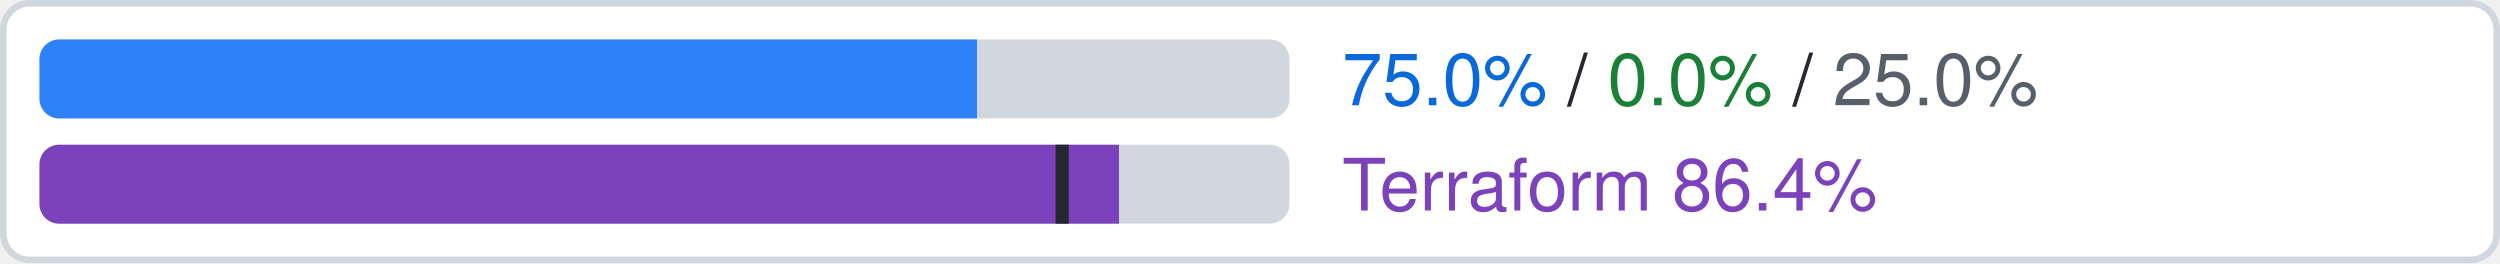
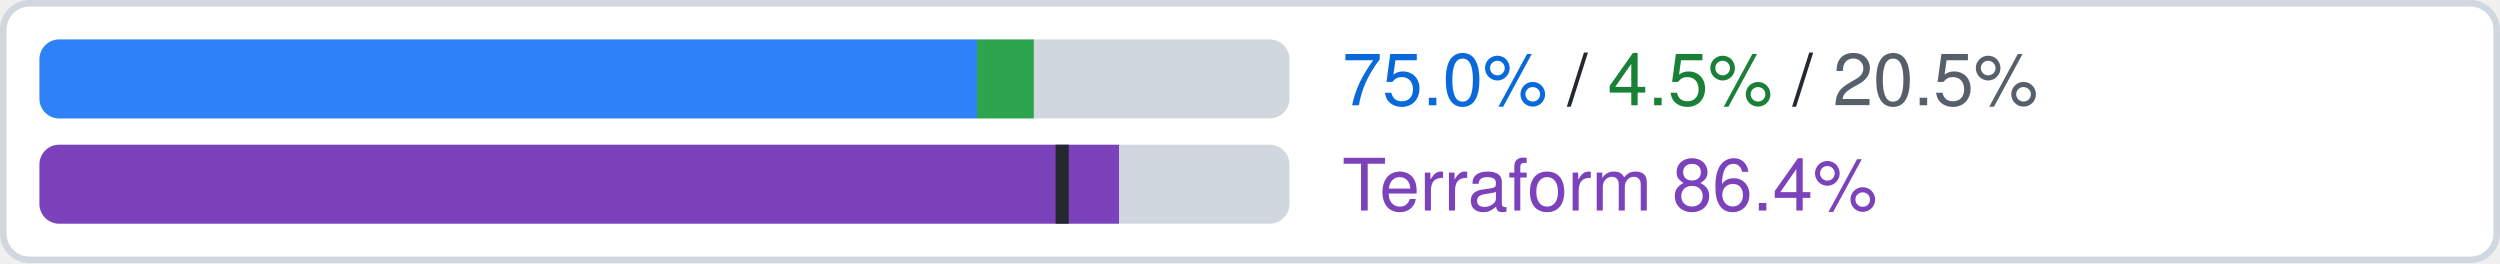
- <svg xmlns="http://www.w3.org/2000/svg" width="380" height="40" viewBox="0 0 380 40" role="img" aria-label="certificatemanager.googleapis.com: official 75.0%, ours beyond official 0.0%, uncovered 25.0% of 44 attributes; Terraform google-beta 86.4% (L1 81.8%), an estimate">
+ <svg xmlns="http://www.w3.org/2000/svg" width="380" height="40" viewBox="0 0 380 40" role="img" aria-label="certificatemanager.googleapis.com: official 75.0%, ours beyond official 4.5%, uncovered 20.5% of 44 attributes; Terraform google-beta 86.4% (L1 81.8%), an estimate">
  <rect x="0.5" y="0.5" width="379" height="39" rx="4" fill="#ffffff" stroke="#d0d7de" />
  <clipPath id="c">
    <rect x="6" y="6" width="190" height="12" rx="3" />
  </clipPath>
  <g clip-path="url(#c)">
    <rect x="6" y="6" width="190" height="12" fill="#d0d7de" />
    <rect x="6.00" y="6" width="142.50" height="12" fill="#2f81f7" />
+     <rect x="148.50" y="6" width="8.64" height="12" fill="#2da44e" />
  </g>
  <text x="204" y="16" font-family="-apple-system,BlinkMacSystemFont,Segoe UI,Helvetica,Arial,sans-serif" font-size="11" fill="#24292f">
-     <tspan fill="#0969da">75.0%</tspan> / <tspan fill="#1a7f37">0.0%</tspan> / <tspan fill="#57606a">25.0%</tspan>
+     <tspan fill="#0969da">75.0%</tspan> / <tspan fill="#1a7f37">4.5%</tspan> / <tspan fill="#57606a">20.5%</tspan>
  </text>
  <clipPath id="t">
    <rect x="6" y="22" width="190" height="12" rx="3" />
  </clipPath>
  <g clip-path="url(#t)">
    <rect x="6" y="22" width="190" height="12" fill="#d0d7de" />
    <rect x="6" y="22" width="164.09" height="12" fill="#7b42bc" />
    <rect x="160.45" y="22" width="2" height="12" fill="#24292f" />
  </g>
  <text x="204" y="32" font-family="-apple-system,BlinkMacSystemFont,Segoe UI,Helvetica,Arial,sans-serif" font-size="11" fill="#7b42bc">Terraform 86.4%</text>
</svg>
